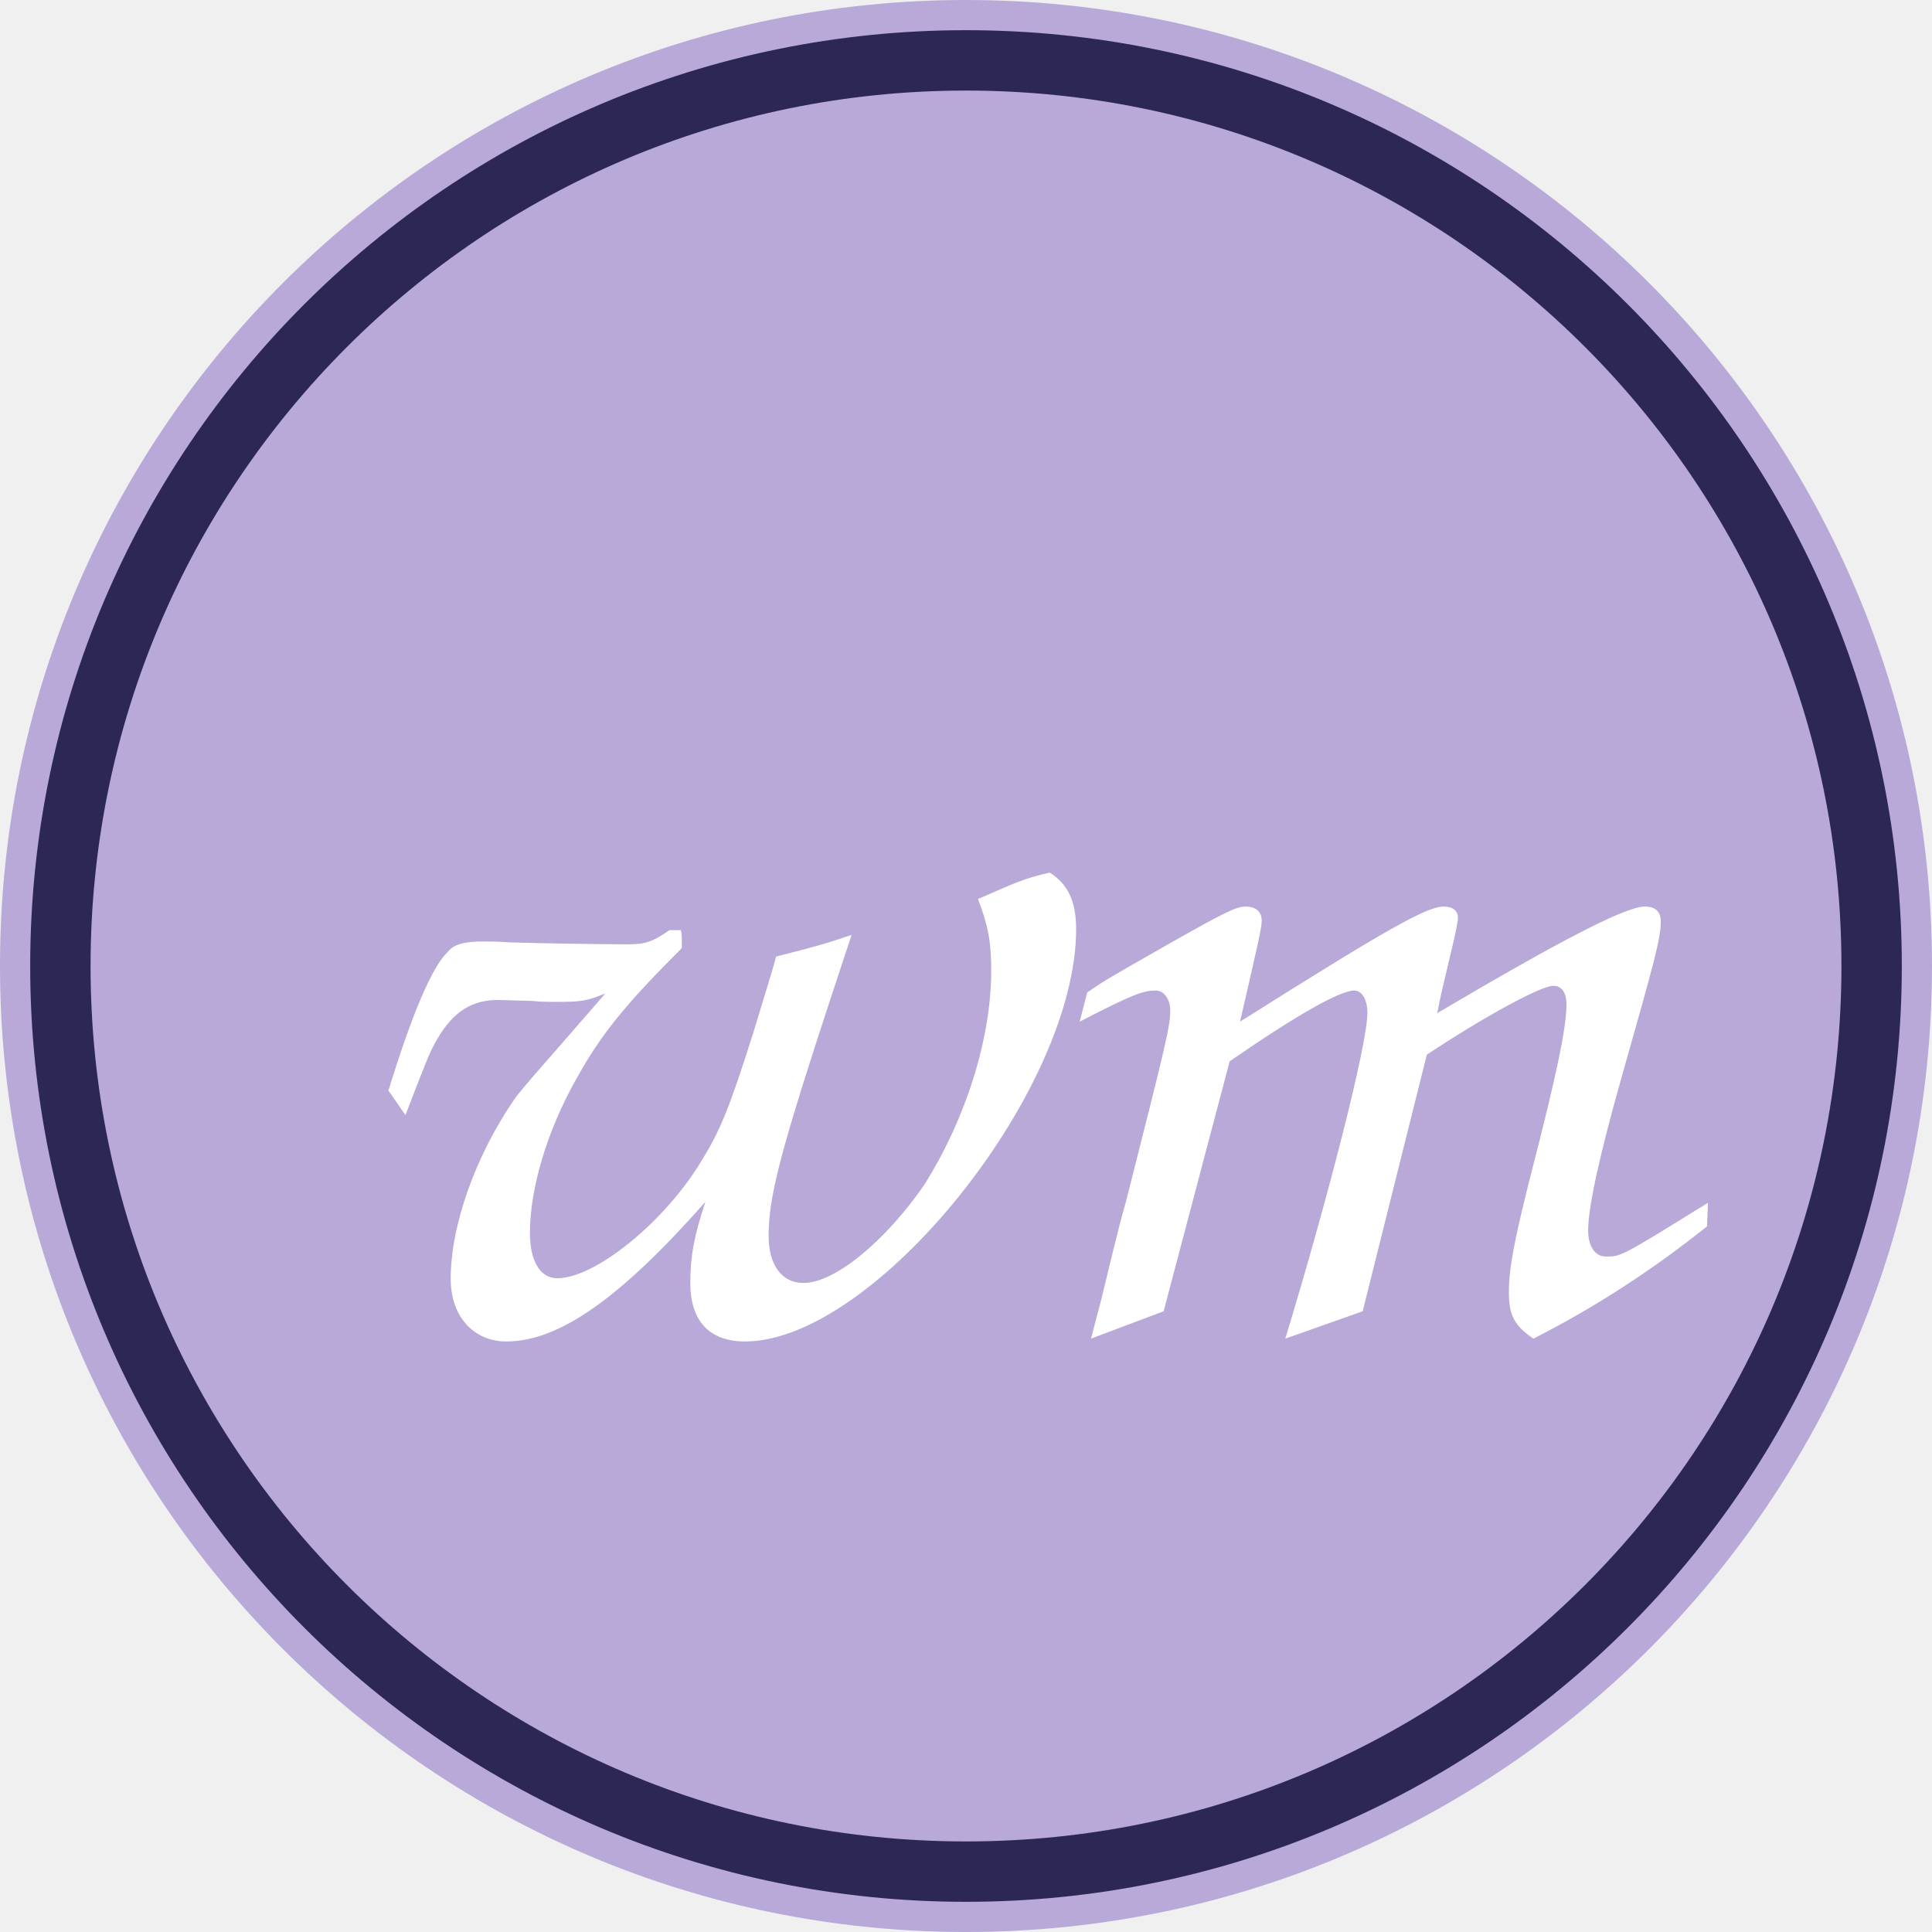
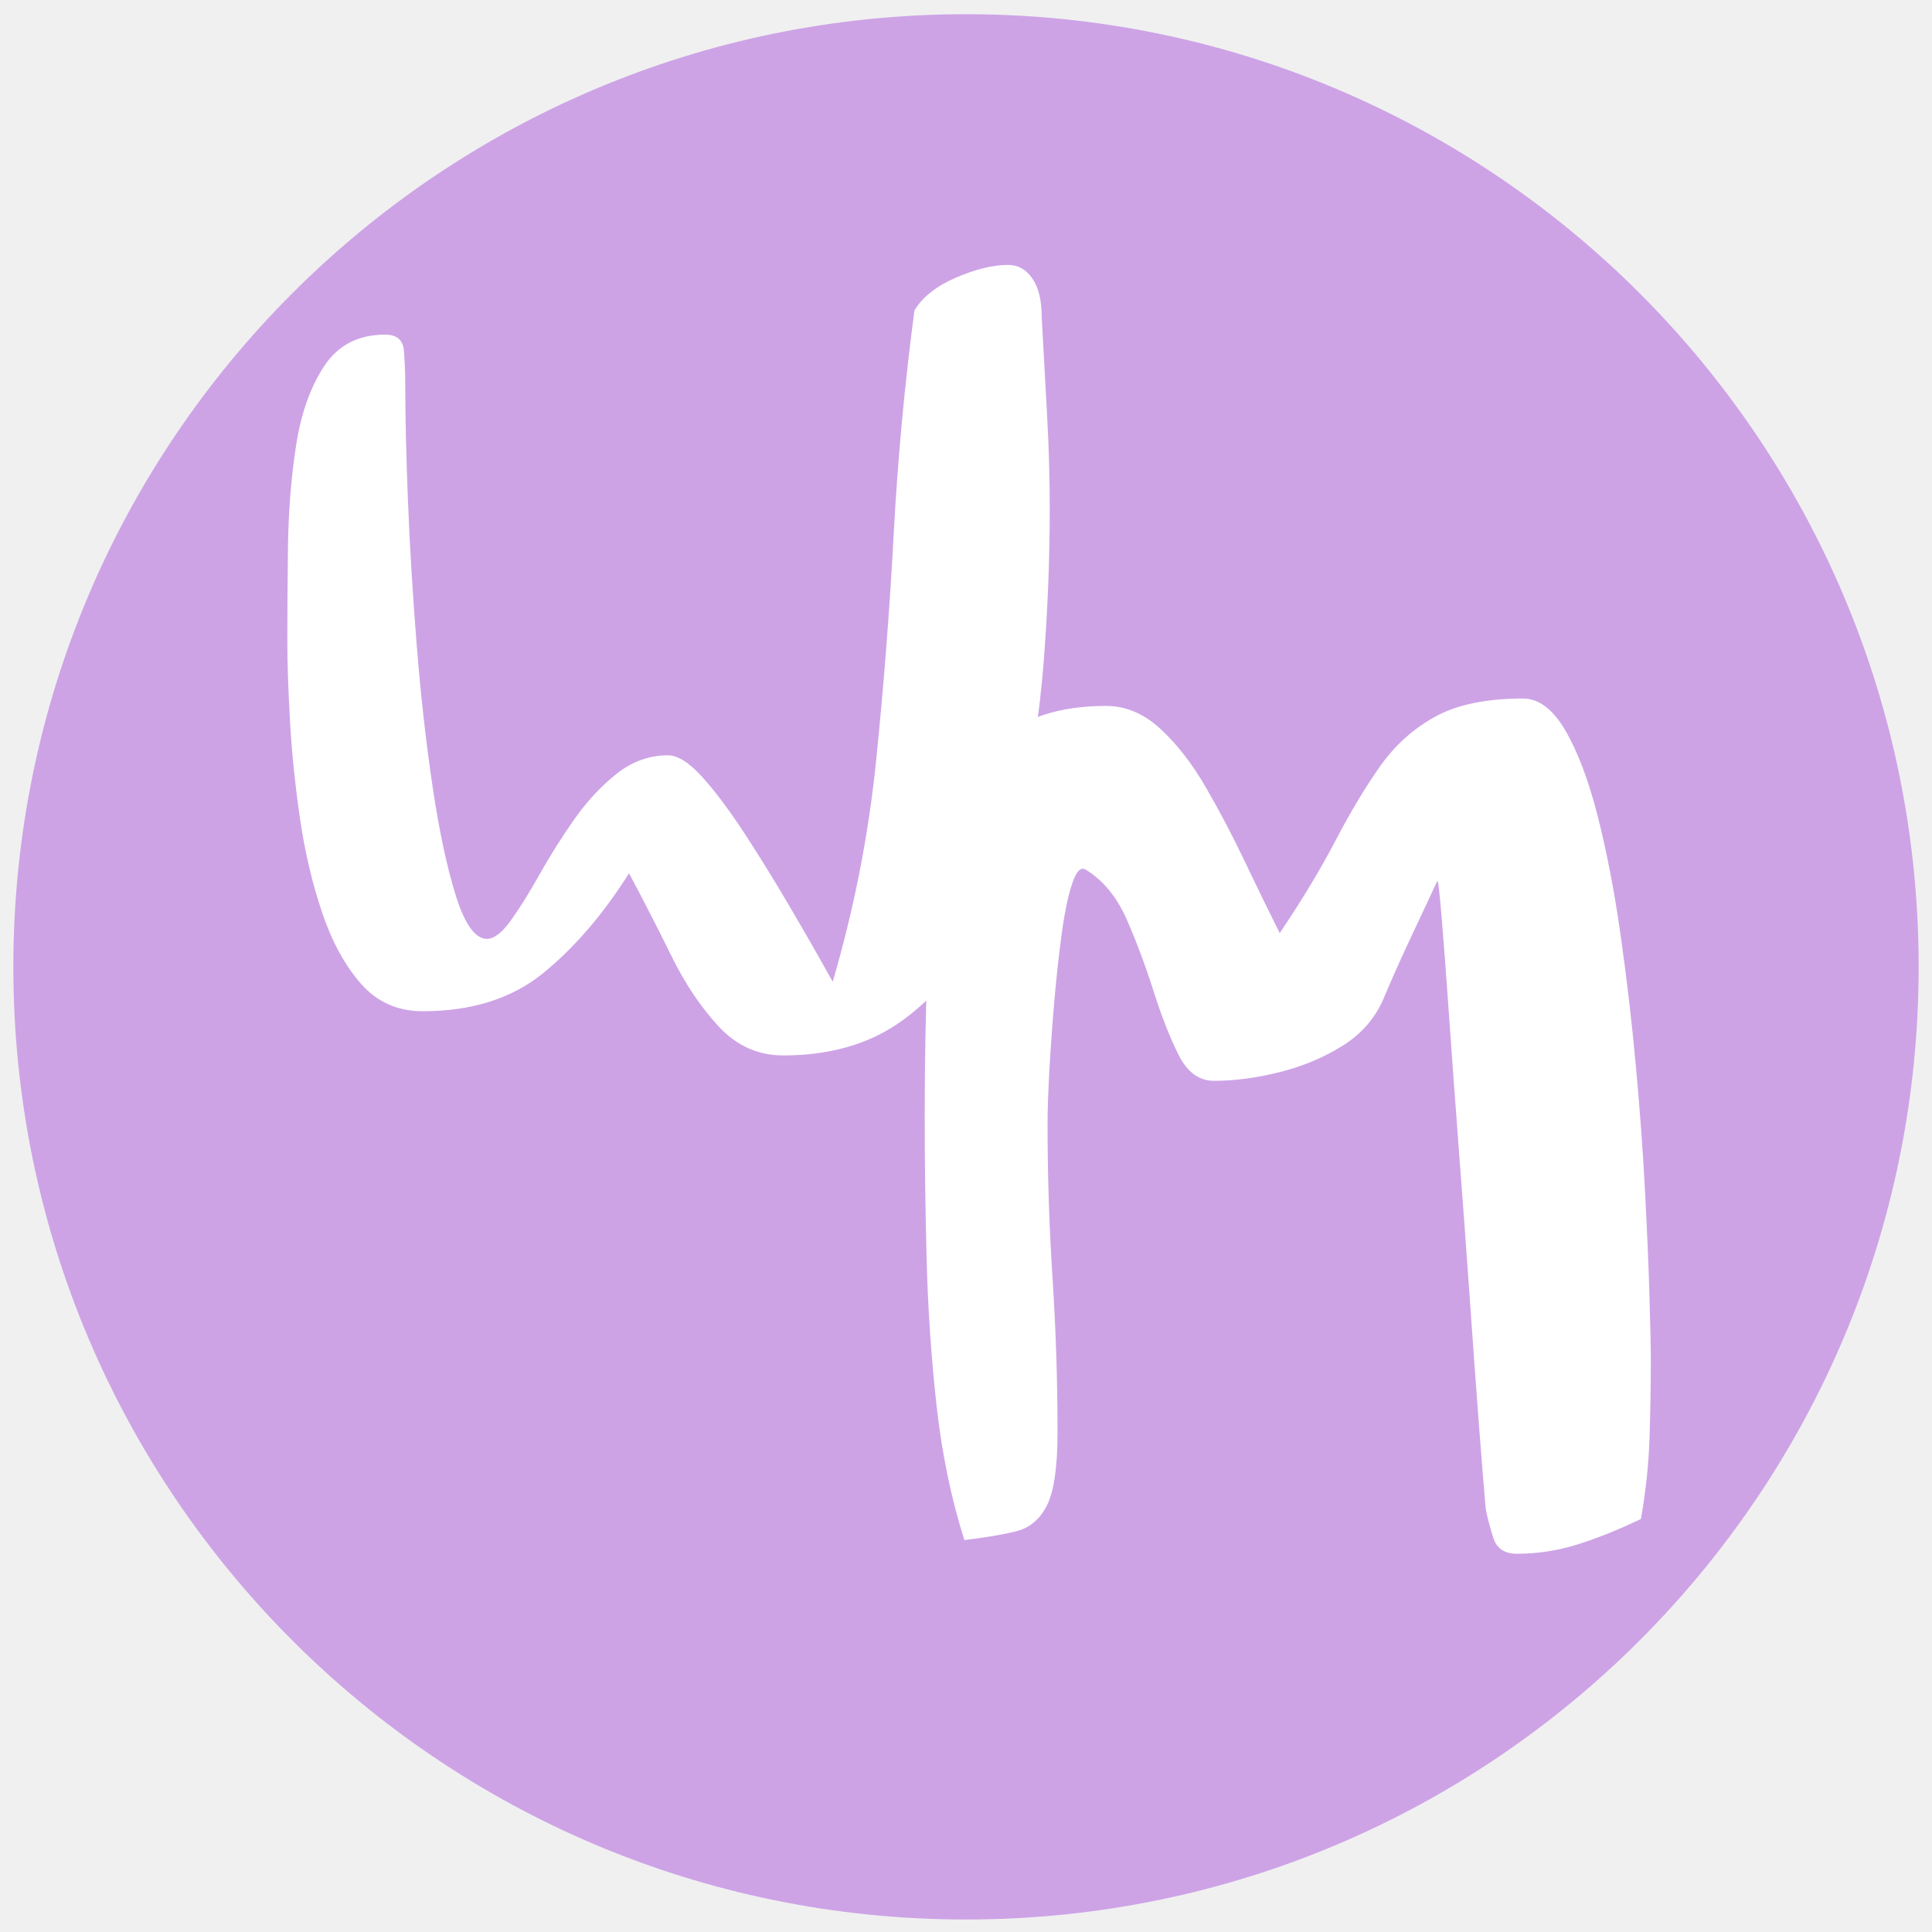
- <svg xmlns="http://www.w3.org/2000/svg" viewBox="0 0 32 32">
-   <circle cx="16" cy="16" r="16" fill="#B8A9D9" />
-   <circle cx="16" cy="16" r="15" fill="none" stroke="#2D2755" stroke-width="1" />
-   <text x="16" y="22" text-anchor="middle" font-family="Sacramento, cursive" font-size="17" font-weight="400" fill="#fff">wm</text>
+ <svg xmlns="http://www.w3.org/2000/svg" width="500" zoomAndPan="magnify" viewBox="0 0 375 375" height="500" preserveAspectRatio="xMidYMid meet" version="1.2">
+   <defs>
+     <clipPath id="77fd9b54b5">
+       <path d="M 2.59 2.758 L 372.41 2.758 L 372.41 372.574 L 2.59 372.574 Z M 2.59 2.758 " />
+     </clipPath>
+     <clipPath id="b0d002fe03">
+       <path d="M 187.5 2.758 C 85.379 2.758 2.59 85.543 2.59 187.664 C 2.59 289.789 85.379 372.574 187.5 372.574 C 289.621 372.574 372.41 289.789 372.41 187.664 C 372.41 85.543 289.621 2.758 187.5 2.758 Z M 187.5 2.758 " />
+     </clipPath>
+   </defs>
+   <g id="7bb1b88371">
+     <g clip-rule="nonzero" clip-path="url(#77fd9b54b5)">
+       <g clip-rule="nonzero" clip-path="url(#b0d002fe03)">
+         <path style=" stroke:none;fill-rule:nonzero;fill:#cda3e6;fill-opacity:1;" d="M 2.59 2.758 L 372.41 2.758 L 372.41 372.574 L 2.59 372.574 Z M 2.59 2.758 " />
+       </g>
+     </g>
+     <g style="fill:#ffffff;fill-opacity:1;">
+       <g transform="translate(45.89543, 213.6999)">
+         <path style="stroke:none" d="M 28.859 -148.75 C 31.117 -148.75 32.332 -147.707 32.5 -145.625 C 32.676 -143.551 32.766 -141.301 32.766 -138.875 C 32.766 -132.977 32.938 -125.566 33.281 -116.641 C 33.633 -107.711 34.203 -98.348 34.984 -88.547 C 35.766 -78.754 36.801 -69.52 38.094 -60.844 C 39.395 -52.176 40.91 -45.113 42.641 -39.656 C 44.379 -34.195 46.375 -31.469 48.625 -31.469 C 50.02 -31.469 51.582 -32.68 53.312 -35.109 C 55.039 -37.535 56.898 -40.523 58.891 -44.078 C 60.891 -47.629 63.102 -51.141 65.531 -54.609 C 67.957 -58.078 70.688 -61.023 73.719 -63.453 C 76.758 -65.879 80.098 -67.094 83.734 -67.094 C 85.641 -67.094 87.848 -65.707 90.359 -62.938 C 92.879 -60.164 95.613 -56.523 98.562 -52.016 C 101.508 -47.504 104.457 -42.734 107.406 -37.703 C 110.352 -32.68 113.129 -27.828 115.734 -23.141 C 119.891 -37.359 122.703 -51.707 124.172 -66.188 C 125.648 -80.664 126.781 -95.227 127.562 -109.875 C 128.344 -124.531 129.688 -139.051 131.594 -153.438 C 133.156 -156.039 135.844 -158.164 139.656 -159.812 C 143.469 -161.457 146.848 -162.281 149.797 -162.281 C 151.703 -162.281 153.258 -161.41 154.469 -159.672 C 155.688 -157.941 156.297 -155.43 156.297 -152.141 C 156.641 -145.898 156.984 -139.656 157.328 -133.406 C 157.68 -127.164 157.859 -121.016 157.859 -114.953 C 157.859 -105.242 157.469 -95.359 156.688 -85.297 C 155.906 -75.242 154.43 -65.664 152.266 -56.562 C 150.098 -47.457 147.109 -39.305 143.297 -32.109 C 139.484 -24.922 134.539 -19.242 128.469 -15.078 C 122.406 -10.922 114.953 -8.844 106.109 -8.844 C 101.254 -8.844 97.094 -10.707 93.625 -14.438 C 90.156 -18.164 87.078 -22.758 84.391 -28.219 C 81.703 -33.676 78.973 -39.004 76.203 -44.203 C 71.172 -36.234 65.617 -29.773 59.547 -24.828 C 53.484 -19.891 45.688 -17.422 36.156 -17.422 C 31.289 -17.422 27.297 -19.195 24.172 -22.75 C 21.055 -26.312 18.547 -30.906 16.641 -36.531 C 14.734 -42.164 13.301 -48.234 12.344 -54.734 C 11.395 -61.242 10.742 -67.57 10.391 -73.719 C 10.047 -79.875 9.875 -85.125 9.875 -89.469 C 9.875 -94.832 9.914 -100.895 10 -107.656 C 10.094 -114.426 10.613 -120.93 11.562 -127.172 C 12.52 -133.41 14.344 -138.566 17.031 -142.641 C 19.719 -146.711 23.66 -148.75 28.859 -148.75 Z M 28.859 -148.75 " />
+       </g>
+     </g>
+     <g style="fill:#ffffff;fill-opacity:1;">
+       <g transform="translate(170.3302, 286.8805)">
+         <path style="stroke:none" d="M 40.469 -118.047 C 39.508 -118.691 38.629 -117.848 37.828 -115.516 C 37.023 -113.191 36.344 -109.977 35.781 -105.875 C 35.219 -101.781 34.734 -97.406 34.328 -92.75 C 33.93 -88.094 33.609 -83.598 33.359 -79.266 C 33.117 -74.93 33 -71.395 33 -68.656 C 33 -58.695 33.32 -48.738 33.969 -38.781 C 34.613 -28.82 34.938 -18.867 34.938 -8.922 C 34.938 -2.172 34.254 2.566 32.891 5.297 C 31.523 8.023 29.516 9.711 26.859 10.359 C 24.211 11.004 20.879 11.566 16.859 12.047 C 14.297 4.016 12.488 -4.734 11.438 -14.203 C 10.395 -23.68 9.754 -33.238 9.516 -42.875 C 9.273 -52.52 9.156 -61.598 9.156 -70.109 C 9.156 -79.742 9.316 -89.258 9.641 -98.656 C 9.961 -108.051 11.125 -116.602 13.125 -124.312 C 15.133 -132.02 18.547 -138.203 23.359 -142.859 C 28.18 -147.523 35.172 -149.859 44.328 -149.859 C 48.18 -149.859 51.711 -148.367 54.922 -145.391 C 58.141 -142.422 61.07 -138.645 63.719 -134.062 C 66.375 -129.488 68.906 -124.672 71.312 -119.609 C 73.719 -114.555 75.969 -109.941 78.062 -105.766 C 82.395 -112.191 86.004 -118.176 88.891 -123.719 C 91.785 -129.258 94.676 -134.078 97.562 -138.172 C 100.457 -142.266 104.031 -145.473 108.281 -147.797 C 112.539 -150.129 118.207 -151.297 125.281 -151.297 C 128.332 -151.297 131.062 -149.25 133.469 -145.156 C 135.875 -141.062 137.961 -135.562 139.734 -128.656 C 141.504 -121.75 142.988 -114.078 144.188 -105.641 C 145.395 -97.211 146.398 -88.617 147.203 -79.859 C 148.004 -71.109 148.602 -62.836 149 -55.047 C 149.406 -47.254 149.688 -40.508 149.844 -34.812 C 150.008 -29.113 150.094 -25.141 150.094 -22.891 C 150.094 -17.91 150.008 -12.891 149.844 -7.828 C 149.688 -2.766 149.129 2.492 148.172 7.953 C 143.828 10.035 139.727 11.68 135.875 12.891 C 132.02 14.098 128.086 14.703 124.078 14.703 C 121.672 14.703 120.145 13.656 119.5 11.562 C 118.852 9.477 118.367 7.629 118.047 6.016 C 117.723 2.328 117.281 -3.164 116.719 -10.469 C 116.164 -17.781 115.566 -26.051 114.922 -35.281 C 114.273 -44.52 113.586 -53.879 112.859 -63.359 C 112.141 -72.836 111.5 -81.594 110.938 -89.625 C 110.375 -97.656 109.891 -104.078 109.484 -108.891 C 109.086 -113.711 108.812 -116.047 108.656 -115.891 C 106.082 -110.422 104.031 -106.039 102.5 -102.75 C 100.977 -99.457 99.578 -96.285 98.297 -93.234 C 96.691 -89.379 94.039 -86.285 90.344 -83.953 C 86.645 -81.629 82.547 -79.906 78.047 -78.781 C 73.555 -77.656 69.305 -77.094 65.297 -77.094 C 62.398 -77.094 60.109 -78.781 58.422 -82.156 C 56.734 -85.531 55.125 -89.625 53.594 -94.438 C 52.07 -99.258 50.348 -103.879 48.422 -108.297 C 46.492 -112.711 43.844 -115.961 40.469 -118.047 Z M 40.469 -118.047 " />
+       </g>
+     </g>
+   </g>
</svg>
